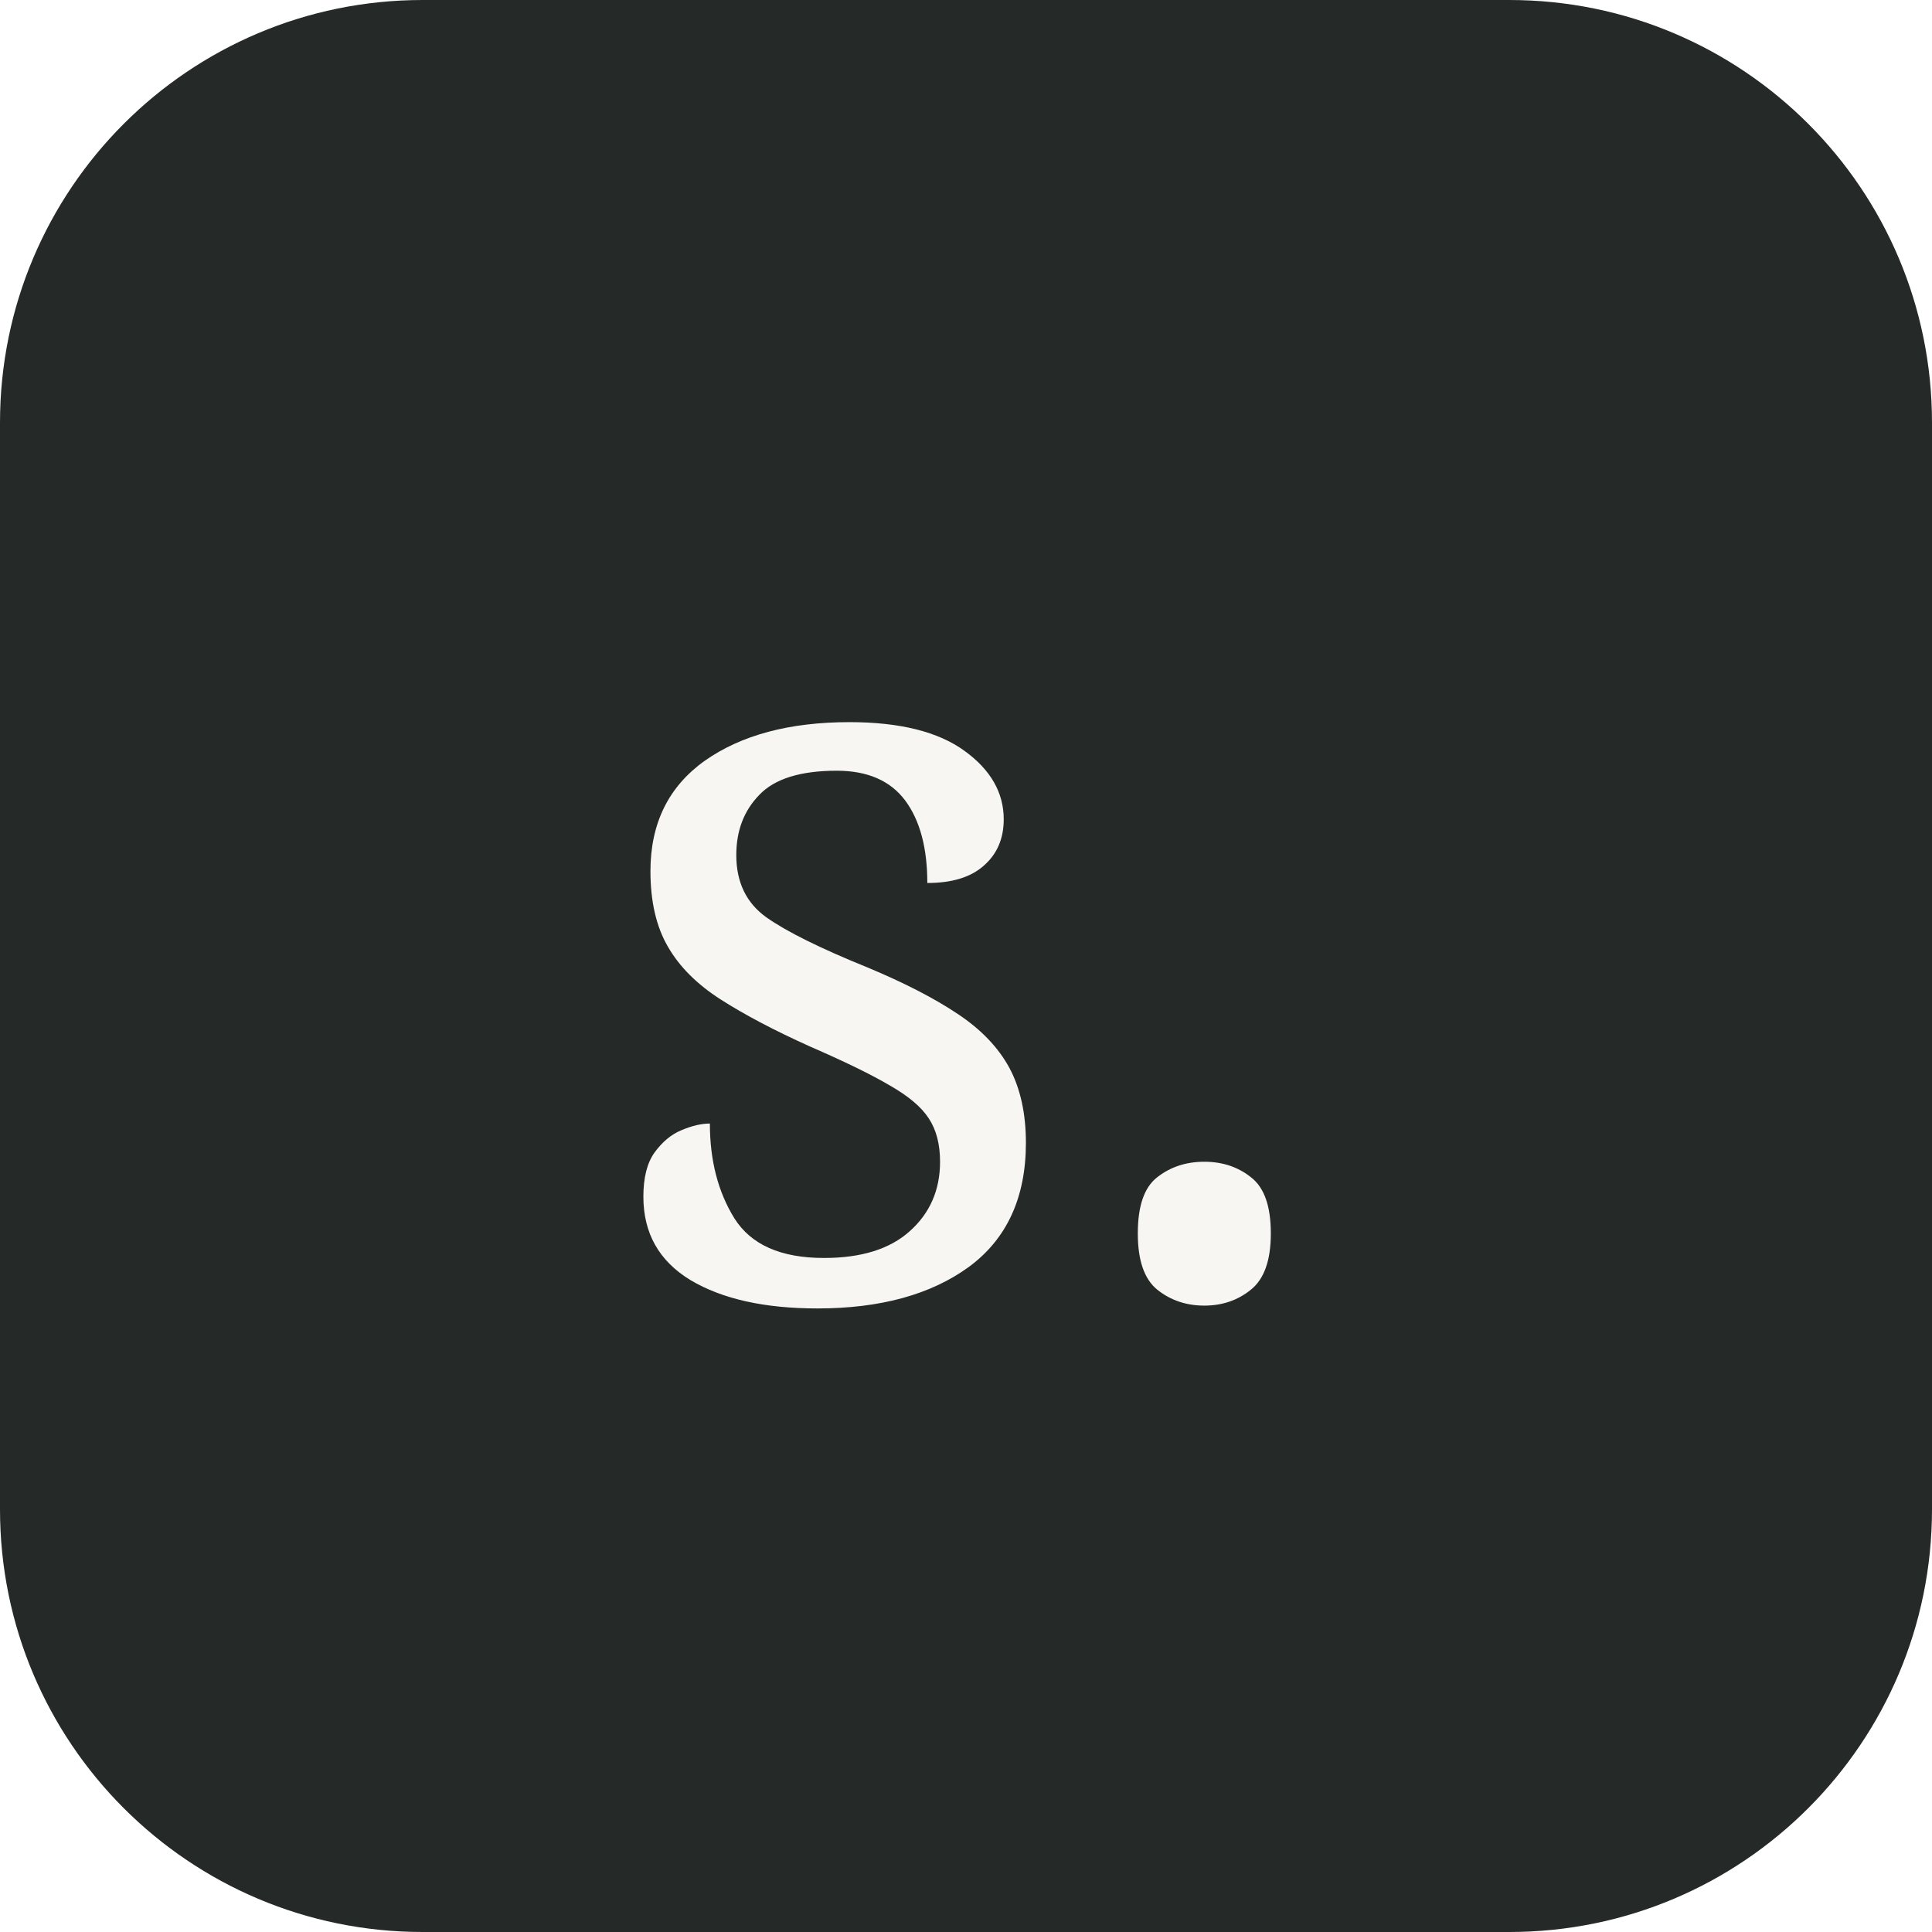
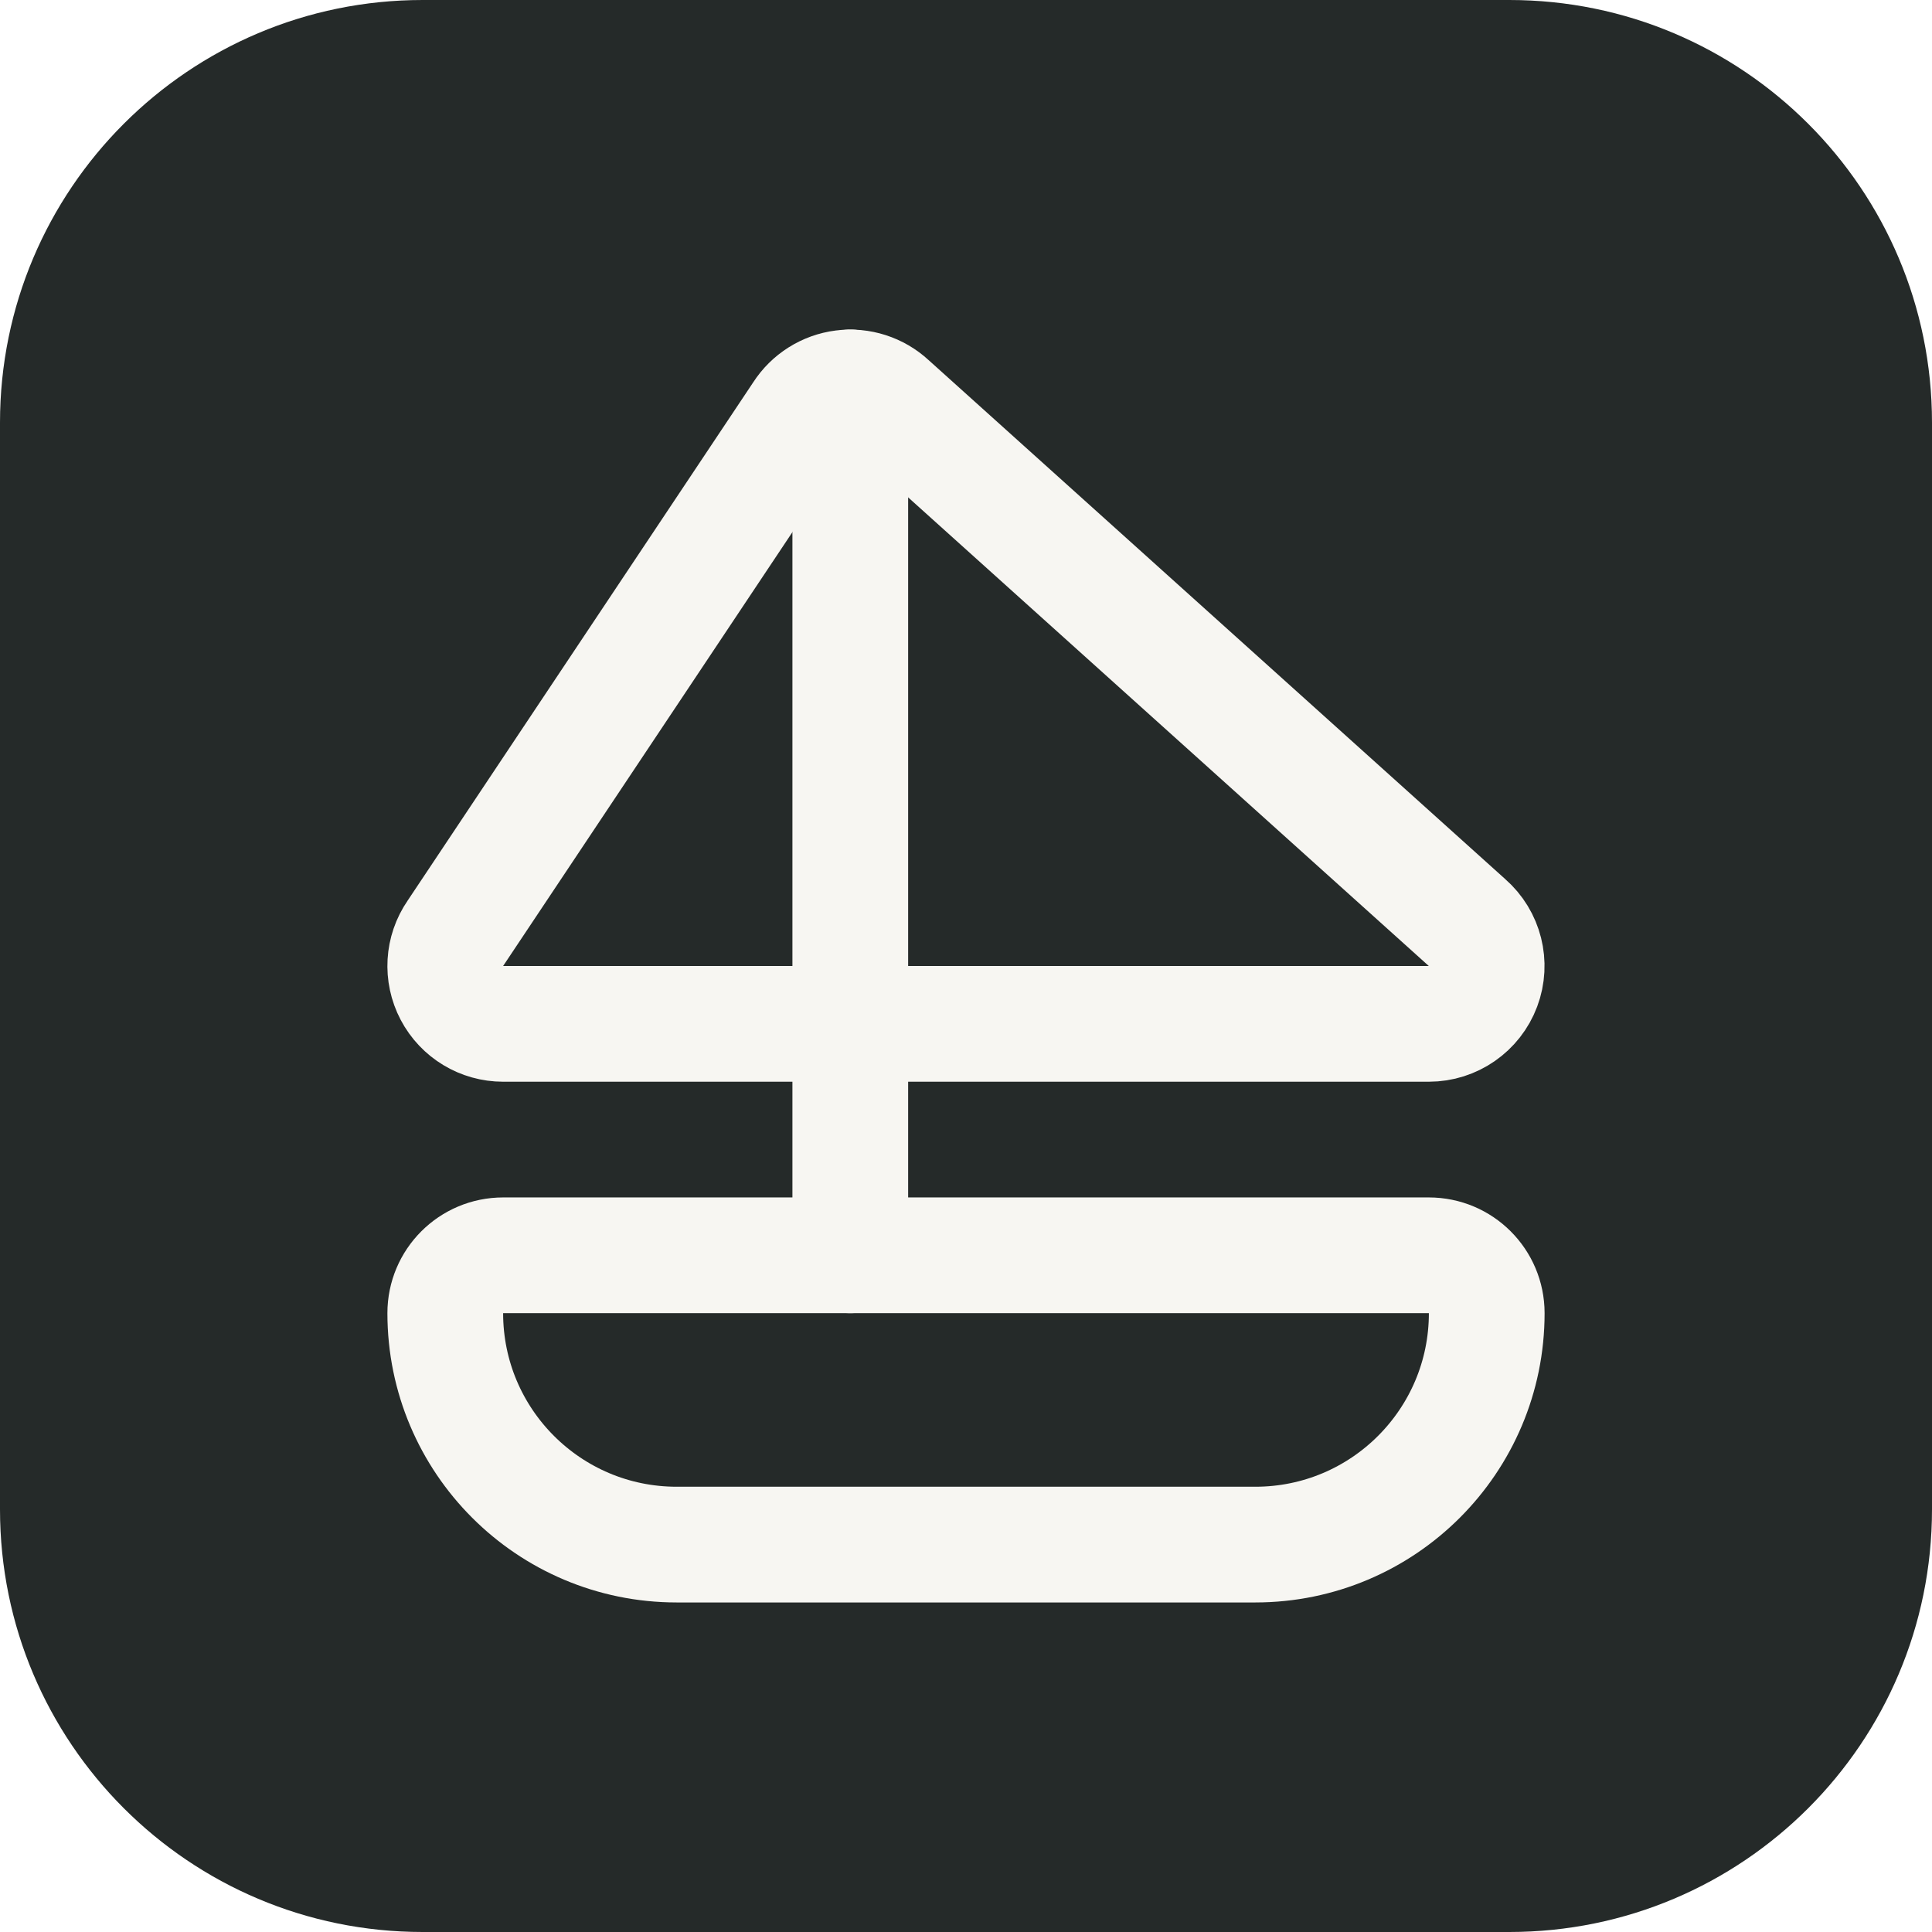
<svg xmlns="http://www.w3.org/2000/svg" viewBox="0 0 64 64">
  <rect width="64" height="64" rx="14" fill="#252a29" />
-   <text x="32" y="43" text-anchor="middle" font-family="Georgia,serif" font-size="35" fill="#f7f6f2">s.</text>
+   <g transform="translate(9 9) scale(1.916667)" fill="none" stroke="#f7f6f2" stroke-width="2" stroke-linecap="round" stroke-linejoin="round">
+     <path d="M10 2v15" />
+     <path d="M7 22a4 4 0 0 1-4-4 1 1 0 0 1 1-1h16a1 1 0 0 1 1 1 4 4 0 0 1-4 4z" />
+     <path d="M9.159 2.46a1 1 0 0 1 1.521-.193l9.977 8.98A1 1 0 0 1 20 13H4a1 1 0 0 1-.824-1.567z" />
+   </g>
</svg>
